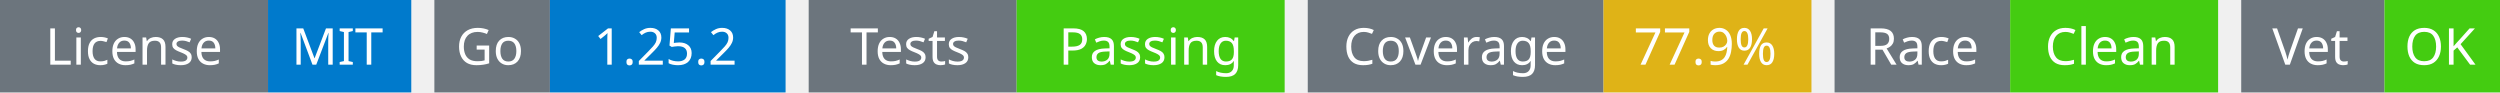
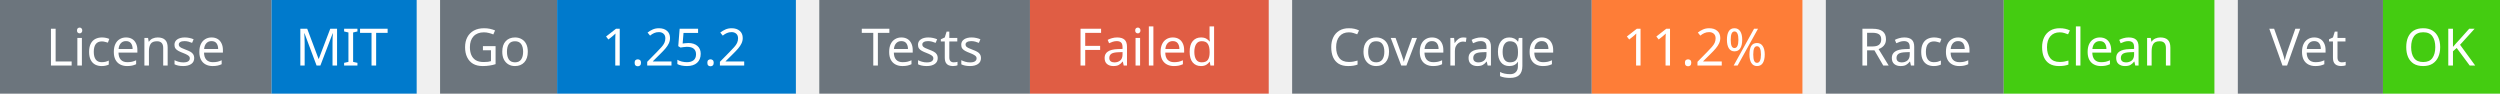
- <svg xmlns="http://www.w3.org/2000/svg" width="541" height="20" viewBox="0 0 541 20">
+ <svg xmlns="http://www.w3.org/2000/svg" width="534" height="20" viewBox="0 0 534 20">
  <g transform="translate(0, 0)">
    <rect x="0" y="0" width="58" height="20" fill="#6c757d" />
    <rect x="58" y="0" width="31" height="20" fill="#007acc" />
    <text x="29" y="14" text-anchor="middle" font-family="sans-serif" font-size="11" fill="white">License</text>
    <text x="73" y="14" text-anchor="middle" font-family="sans-serif" font-size="11" fill="white">MIT</text>
  </g>
  <g transform="translate(94, 0)">
    <rect x="0" y="0" width="25" height="20" fill="#6c757d" />
    <rect x="25" y="0" width="51" height="20" fill="#007acc" />
    <text x="12" y="14" text-anchor="middle" font-family="sans-serif" font-size="11" fill="white">Go</text>
    <text x="50" y="14" text-anchor="middle" font-family="sans-serif" font-size="11" fill="white">1.25.2</text>
  </g>
  <g transform="translate(175, 0)">
    <rect x="0" y="0" width="45" height="20" fill="#6c757d" />
-     <rect x="45" y="0" width="58" height="20" fill="#4c1" />
+     <rect x="45" y="0" width="51" height="20" fill="#e05d44" />
    <text x="22" y="14" text-anchor="middle" font-family="sans-serif" font-size="11" fill="white">Tests</text>
-     <text x="74" y="14" text-anchor="middle" font-family="sans-serif" font-size="11" fill="white">Passing</text>
+     <text x="70" y="14" text-anchor="middle" font-family="sans-serif" font-size="11" fill="white">Failed</text>
  </g>
-   <g transform="translate(283, 0)">
+   <g transform="translate(276, 0)">
    <rect x="0" y="0" width="64" height="20" fill="#6c757d" />
-     <rect x="64" y="0" width="45" height="20" fill="#dfb317" />
+     <rect x="64" y="0" width="45" height="20" fill="#fe7d37" />
    <text x="32" y="14" text-anchor="middle" font-family="sans-serif" font-size="11" fill="white">Coverage</text>
-     <text x="86" y="14" text-anchor="middle" font-family="sans-serif" font-size="11" fill="white">77.9%</text>
+     <text x="86" y="14" text-anchor="middle" font-family="sans-serif" font-size="11" fill="white">11.2%</text>
  </g>
-   <g transform="translate(397, 0)">
+   <g transform="translate(390, 0)">
    <rect x="0" y="0" width="38" height="20" fill="#6c757d" />
    <rect x="38" y="0" width="45" height="20" fill="#4c1" />
    <text x="19" y="14" text-anchor="middle" font-family="sans-serif" font-size="11" fill="white">Race</text>
    <text x="60" y="14" text-anchor="middle" font-family="sans-serif" font-size="11" fill="white">Clean</text>
  </g>
-   <g transform="translate(485, 0)">
+   <g transform="translate(478, 0)">
    <rect x="0" y="0" width="31" height="20" fill="#6c757d" />
    <rect x="31" y="0" width="25" height="20" fill="#4c1" />
    <text x="15" y="14" text-anchor="middle" font-family="sans-serif" font-size="11" fill="white">Vet</text>
    <text x="43" y="14" text-anchor="middle" font-family="sans-serif" font-size="11" fill="white">OK</text>
  </g>
</svg>
